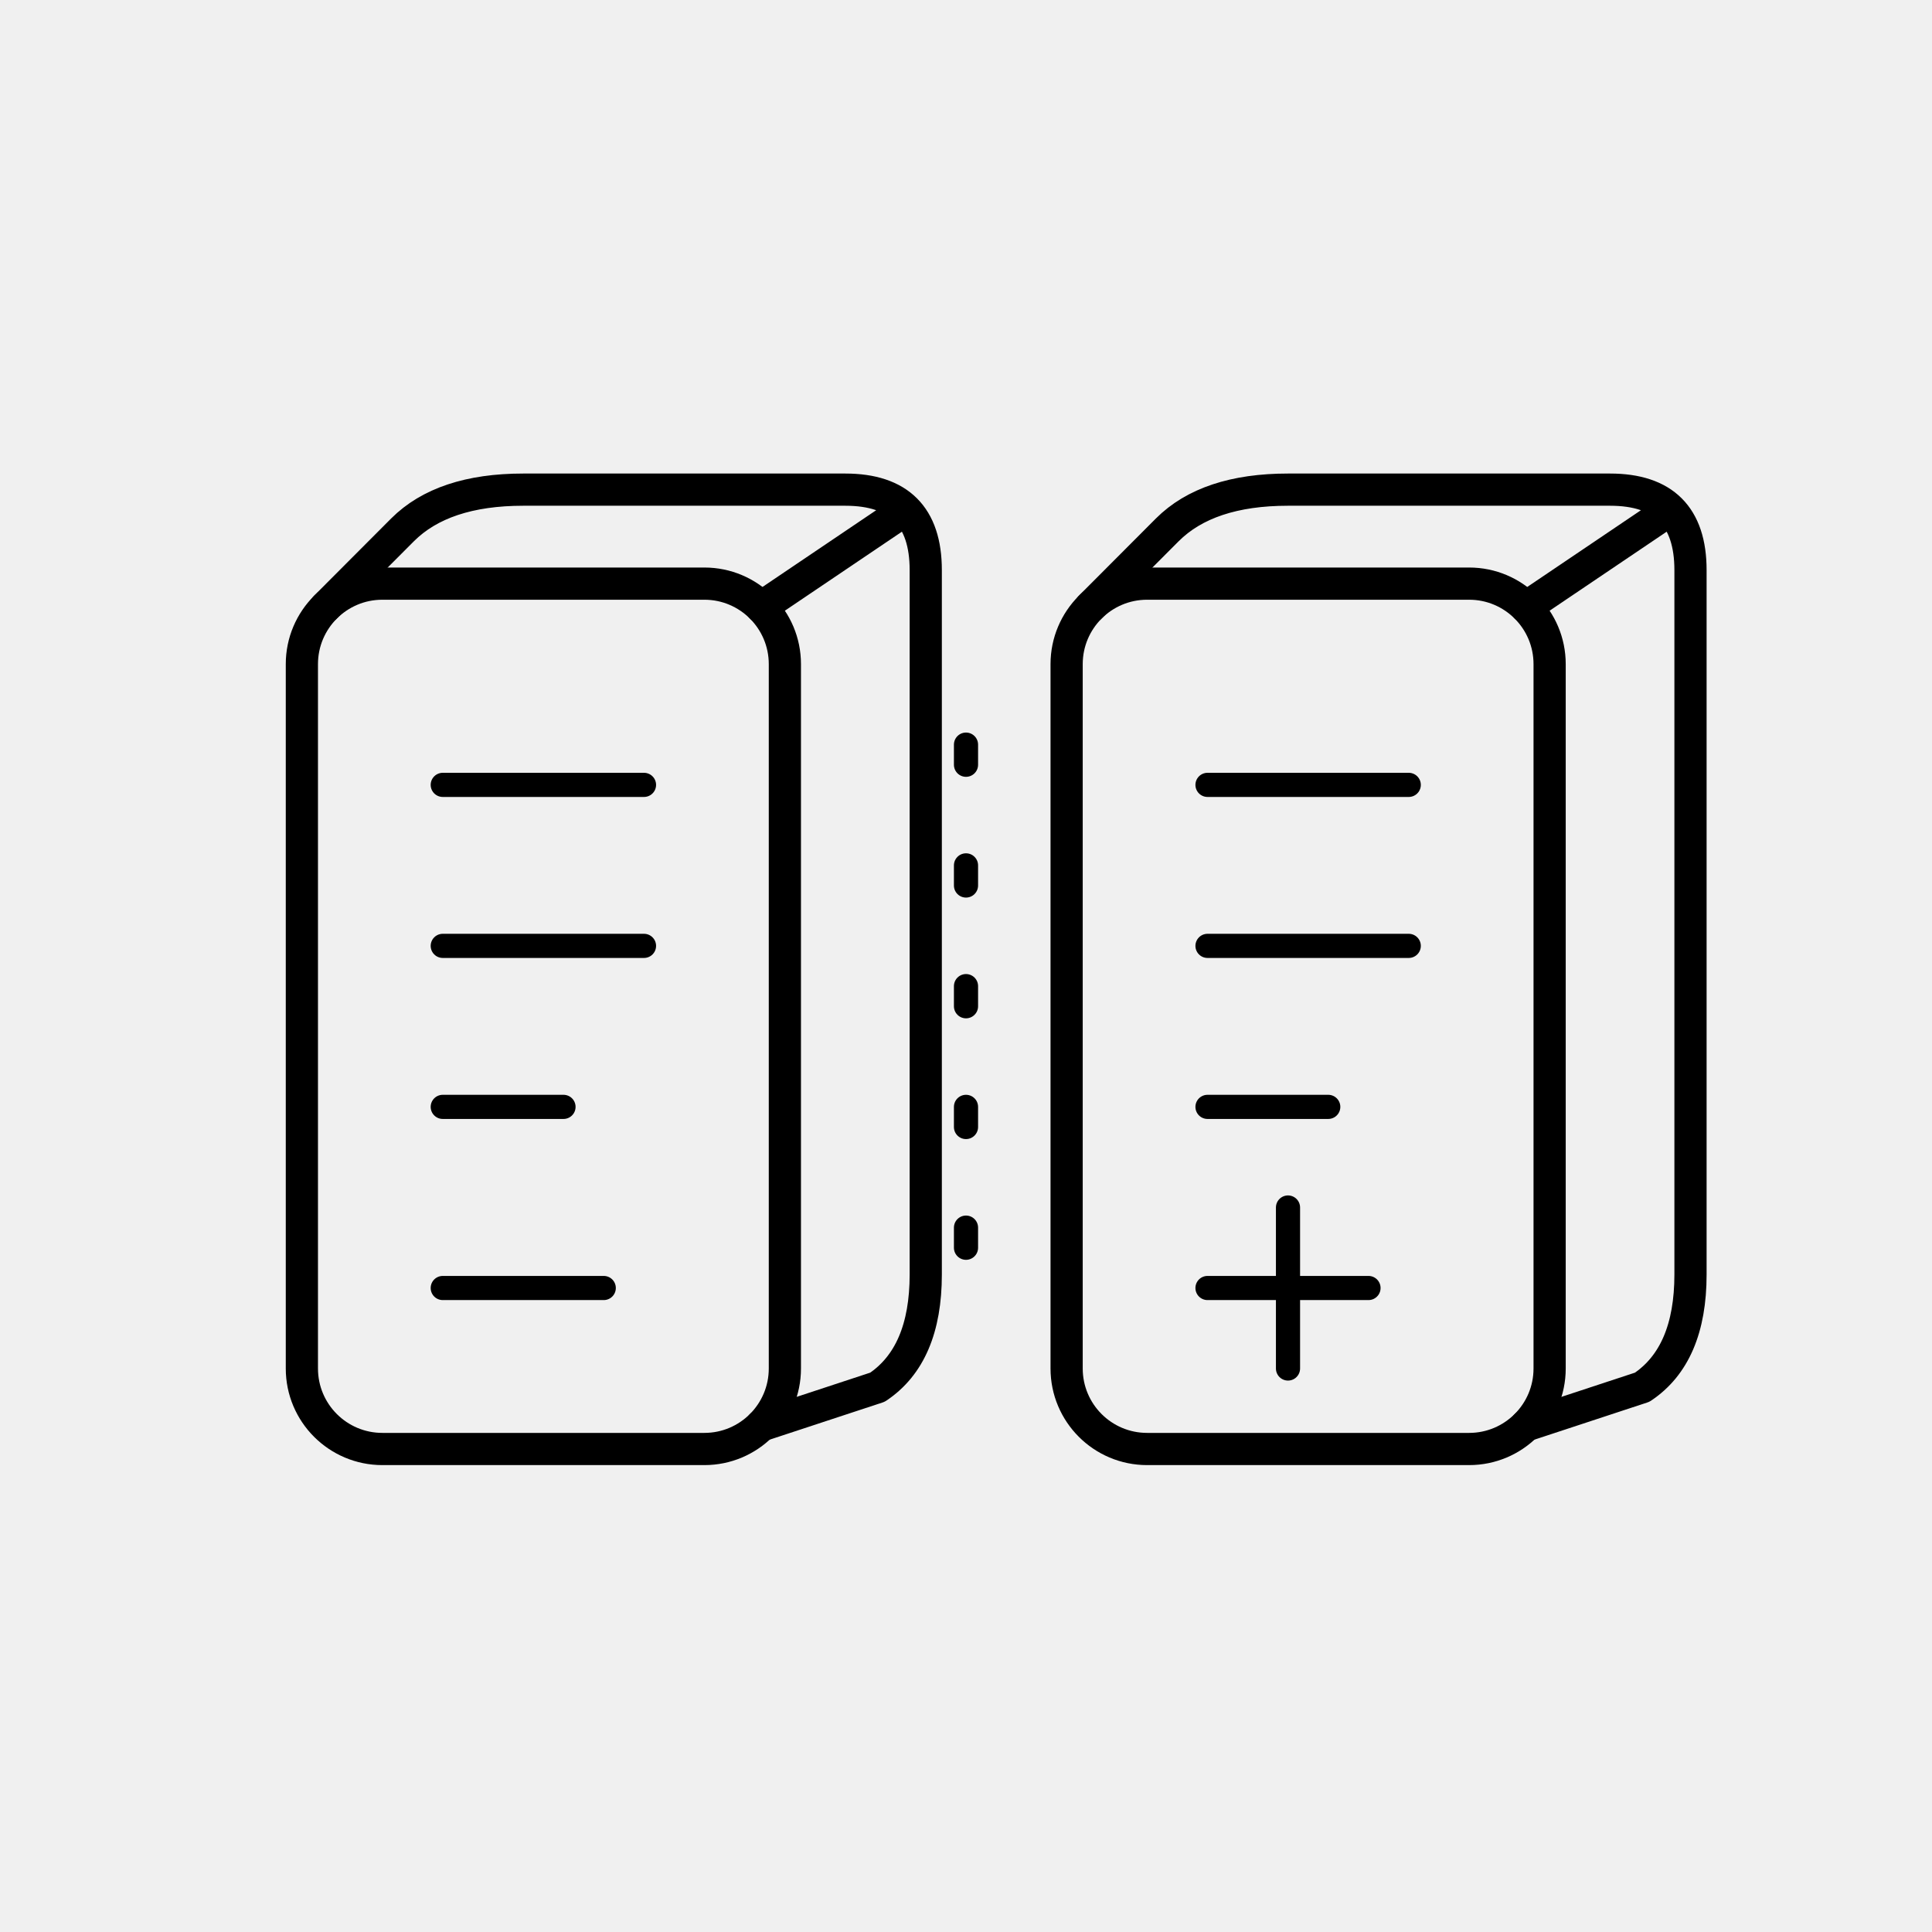
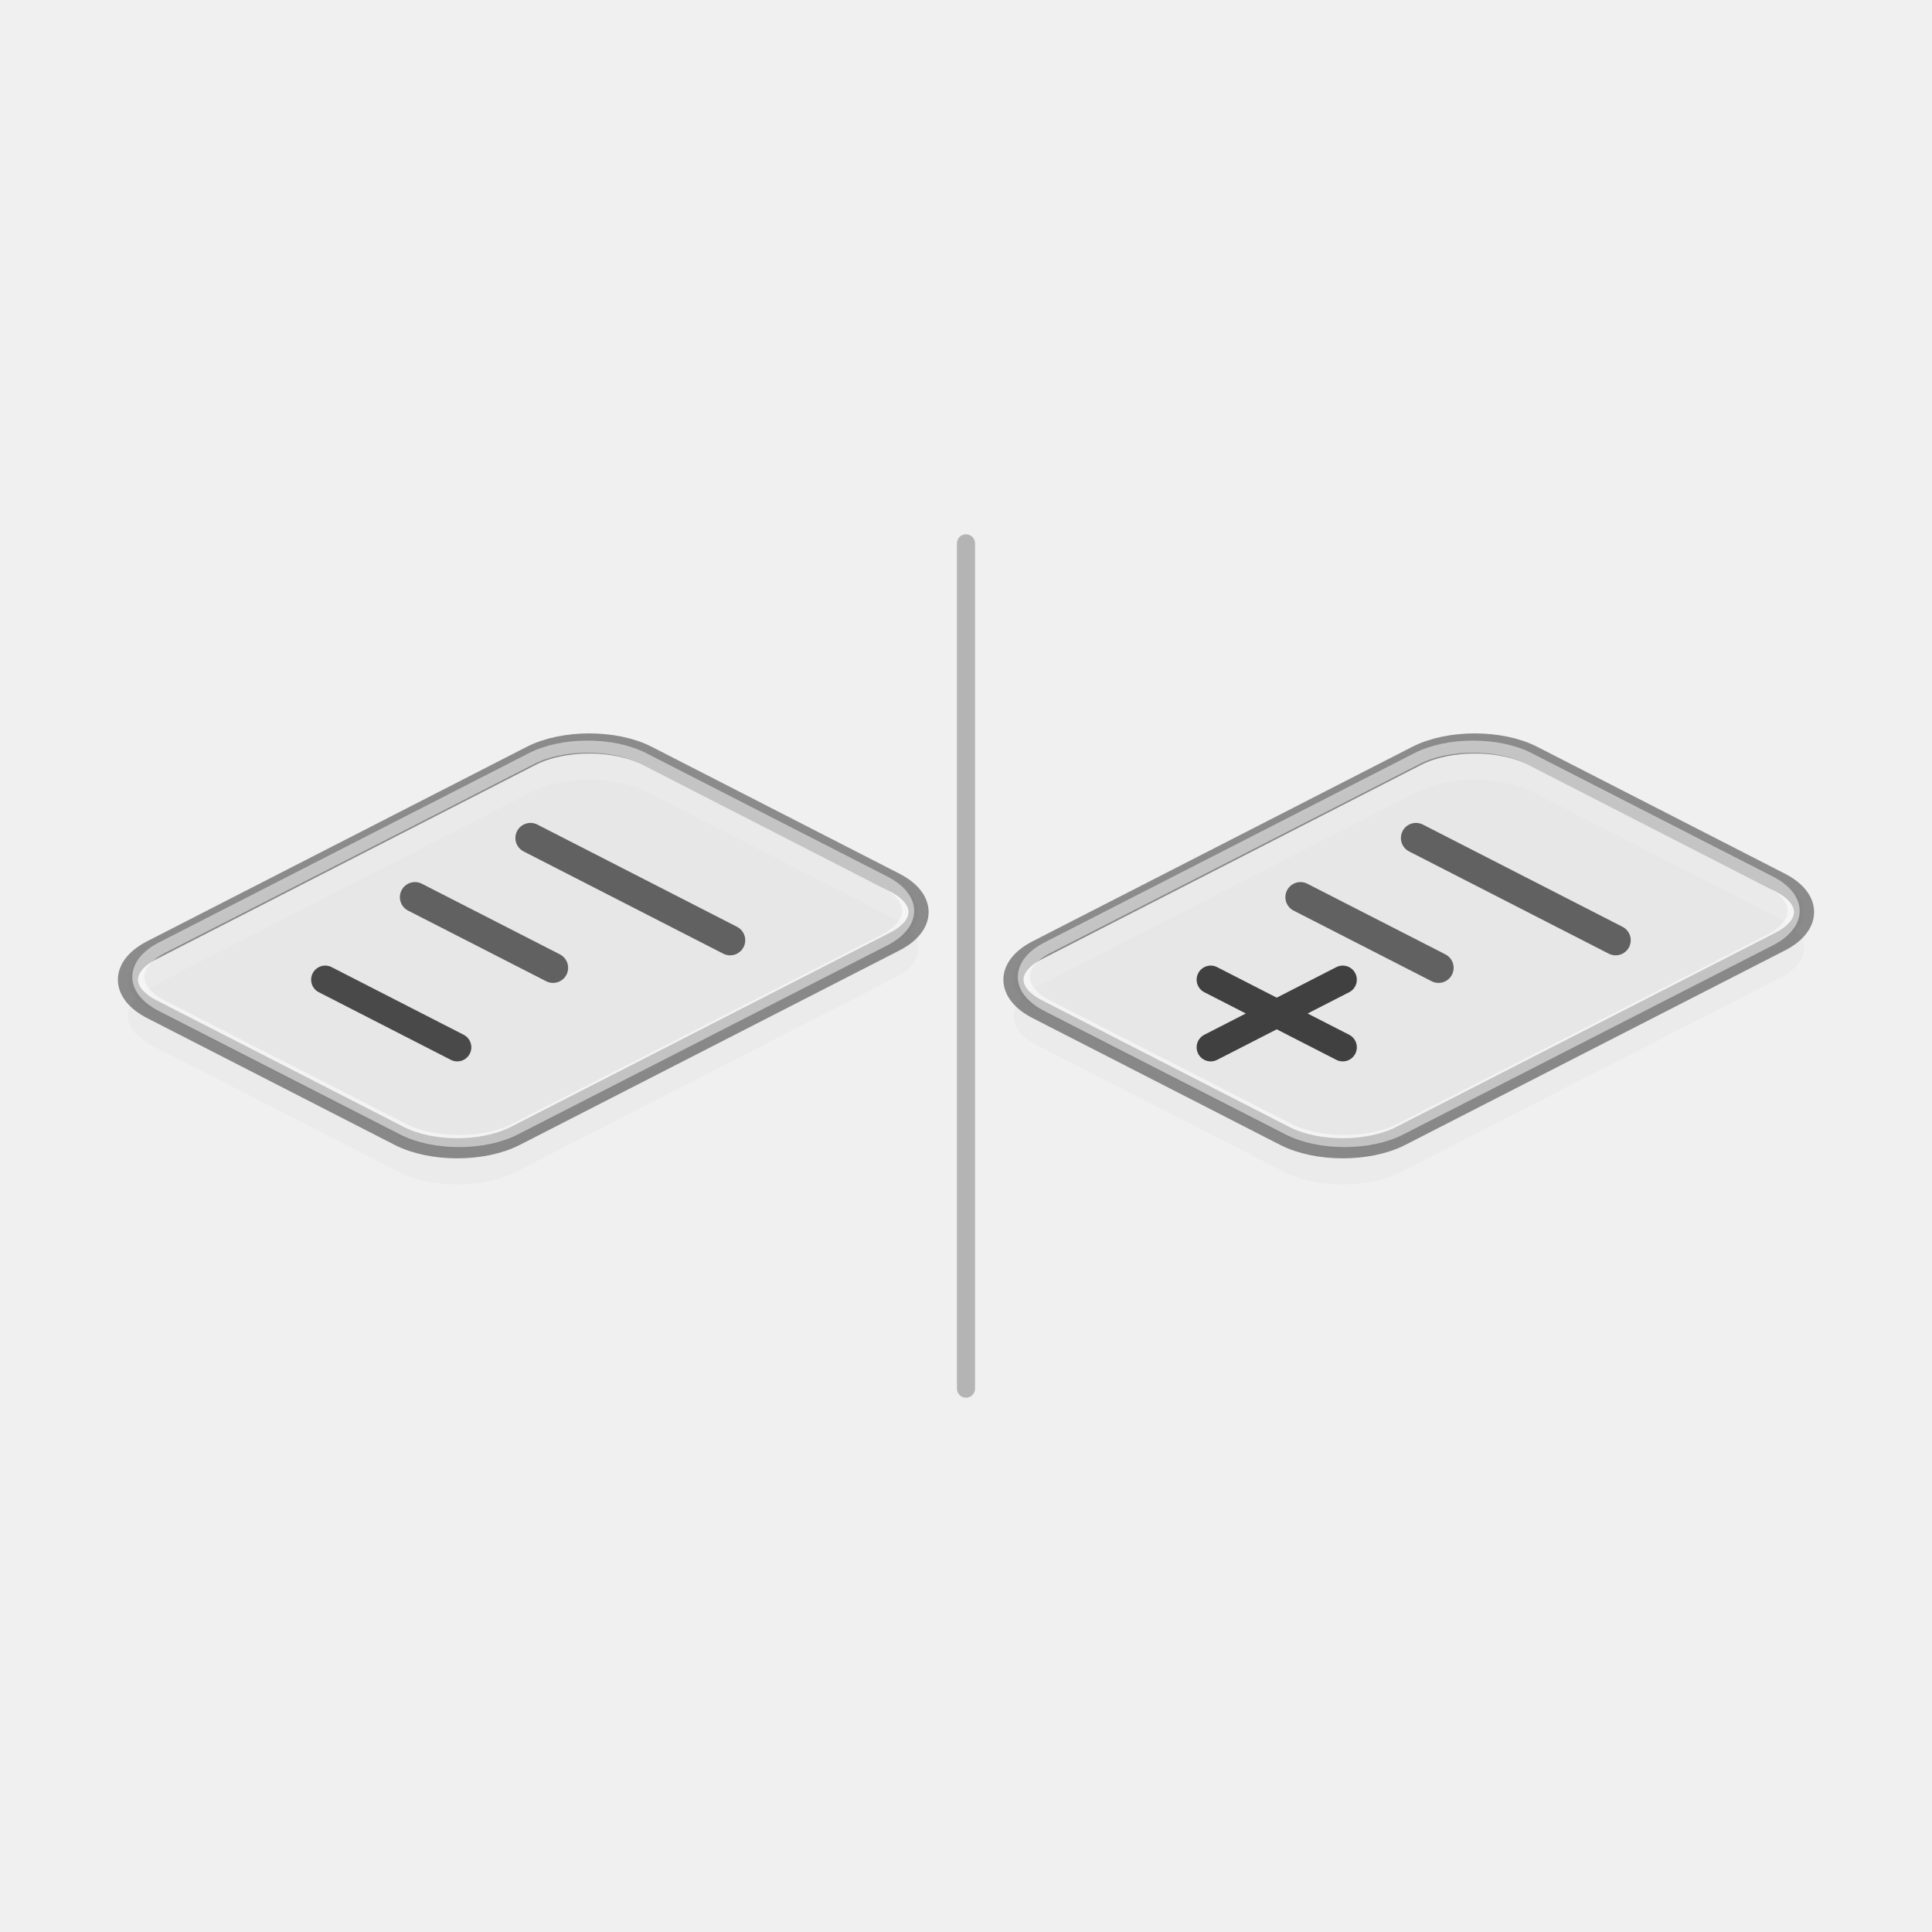
- <svg xmlns="http://www.w3.org/2000/svg" width="96" height="96" viewBox="0 0 96 96" fill="none" stroke="currentColor" stroke-width="1.6" stroke-linecap="round" stroke-linejoin="round">
-   <rect x="15" y="29" width="24" height="43" rx="4" />
-   <path d="M16.17 30.17 20 26.33Q22 24.33 26 24.33H42Q46 24.33 46 28.33V63.33Q46 67.33 43.6 68.93L37.83 70.83M37.83 30.17 45 25.33" />
-   <rect x="53" y="29" width="24" height="43" rx="4" />
-   <path d="M54.17 30.17 58 26.33Q60 24.33 64 24.33H80Q84 24.33 84 28.33V63.33Q84 67.33 81.6 68.93L75.83 70.83M75.83 30.17 83 25.33" />
-   <path d="M22 39h10m-10 8h10m-10 8h6M60 39h10m-10 8h10m-10 8h6M22 64h8M60 64h8m-4-4v8" stroke-width="1.2" />
-   <path d="M48 37v25" stroke-width="1.2" stroke-dasharray="1 5" />
+ <svg xmlns="http://www.w3.org/2000/svg" width="96" height="96" viewBox="0 0 96 96" fill="none" stroke="currentColor" stroke-width="1" stroke-linecap="round" stroke-linejoin="round">
+   <path d="M32.15 39.35 L44.45 45.65 C46.04 46.46 46.04 47.78 44.45 48.59 L25.59 58.25 C24 59.06 21.44 59.06 19.85 58.25 L7.55 51.95 C5.96 51.14 5.96 49.82 7.55 49.01 L26.41 39.35 C28 38.54 30.56 38.54 32.15 39.35 Z" fill="currentColor" fill-opacity="0.02" stroke="none" />
+   <path d="M32.15 37.55 L44.45 43.85 C46.04 44.66 46.04 45.98 44.45 46.79 L25.59 56.45 C24 57.26 21.44 57.26 19.85 56.45 L7.55 50.15 C5.96 49.34 5.96 48.02 7.55 47.21 L26.41 37.55 C28 36.74 30.56 36.74 32.15 37.55 Z" fill="currentColor" fill-opacity="0.03" stroke="none" />
+   <path d="M32.15 37.55 L44.45 43.85 C46.04 44.66 46.04 45.98 44.45 46.79 L25.59 56.45 C24 57.26 21.44 57.26 19.85 56.45 L7.55 50.15 C5.96 49.34 5.96 48.02 7.55 47.21 L26.41 37.55 C28 36.74 30.56 36.74 32.15 37.55 Z" fill="white" fill-opacity="0.07" stroke="none" />
+   <path d="M32.15 37.55 L44.45 43.85 C46.04 44.66 46.04 45.98 44.45 46.79 L25.59 56.45 C24 57.26 21.44 57.26 19.85 56.45 L7.55 50.15 C5.96 49.34 5.96 48.02 7.55 47.21 L26.41 37.55 C28 36.74 30.56 36.74 32.15 37.55 Z" stroke-opacity="0.42" />
+   <path d="M31.99 37.7 L43.97 43.83 C45.51 44.62 45.51 45.9 43.97 46.7 L25.6 56.1 C24.06 56.9 21.55 56.9 20.01 56.1 L8.03 49.97 C6.49 49.18 6.49 47.9 8.03 47.1 L26.4 37.7 C27.94 36.9 30.45 36.9 31.99 37.7 Z" stroke="white" stroke-width="0.6" stroke-opacity="0.5" />
+   <path d="M26.36 41.64 L36.28 46.72" stroke-width="1.5" stroke-opacity="0.58" />
+   <path d="M20.62 44.58 L27.48 48.09" stroke-width="1.5" stroke-opacity="0.58" />
+   <path d="M16.16 48.68 L22.72 52.04" stroke-width="1.4" stroke-opacity="0.68" />
+   <path d="M76.15 39.35 L88.45 45.65 C90.04 46.46 90.04 47.78 88.45 48.59 L69.59 58.25 C68 59.06 65.44 59.06 63.85 58.25 L51.55 51.95 C49.96 51.14 49.96 49.82 51.55 49.01 L70.41 39.35 C72 38.54 74.56 38.54 76.15 39.35 Z" fill="currentColor" fill-opacity="0.02" stroke="none" />
+   <path d="M76.15 37.55 L88.45 43.85 C90.04 44.66 90.04 45.98 88.45 46.79 L69.59 56.45 C68 57.26 65.44 57.26 63.85 56.45 L51.55 50.15 C49.96 49.34 49.96 48.02 51.55 47.21 L70.41 37.55 C72 36.74 74.56 36.74 76.15 37.55 Z" fill="currentColor" fill-opacity="0.03" stroke="none" />
+   <path d="M76.15 37.55 L88.45 43.85 C90.04 44.66 90.04 45.98 88.45 46.79 L69.59 56.45 C68 57.26 65.44 57.26 63.85 56.45 L51.55 50.15 C49.96 49.34 49.96 48.02 51.55 47.21 L70.41 37.55 C72 36.74 74.56 36.74 76.15 37.55 Z" fill="white" fill-opacity="0.07" stroke="none" />
+   <path d="M76.15 37.55 L88.45 43.85 C90.04 44.66 90.04 45.98 88.45 46.79 L69.59 56.45 C68 57.26 65.44 57.26 63.85 56.45 L51.55 50.15 C49.96 49.34 49.96 48.02 51.55 47.21 L70.41 37.55 C72 36.74 74.56 36.74 76.15 37.55 Z" stroke-opacity="0.42" />
+   <path d="M75.99 37.7 L87.97 43.83 C89.51 44.62 89.51 45.9 87.97 46.7 L69.6 56.1 C68.06 56.9 65.55 56.9 64.01 56.1 L52.03 49.97 C50.49 49.18 50.49 47.9 52.03 47.1 L70.4 37.7 C71.94 36.9 74.45 36.9 75.99 37.7 Z" stroke="white" stroke-width="0.6" stroke-opacity="0.5" />
+   <path d="M70.36 41.64 L80.28 46.72" stroke-width="1.5" stroke-opacity="0.58" />
+   <path d="M64.62 44.58 L71.48 48.09" stroke-width="1.5" stroke-opacity="0.58" />
+   <path d="M60.16 48.68 L66.72 52.04 M66.72 48.68 L60.16 52.04" stroke-width="1.4" stroke-opacity="0.72" />
+   <path d="M48 27 L48 69" stroke-width="0.9" stroke-opacity="0.25" />
</svg>
